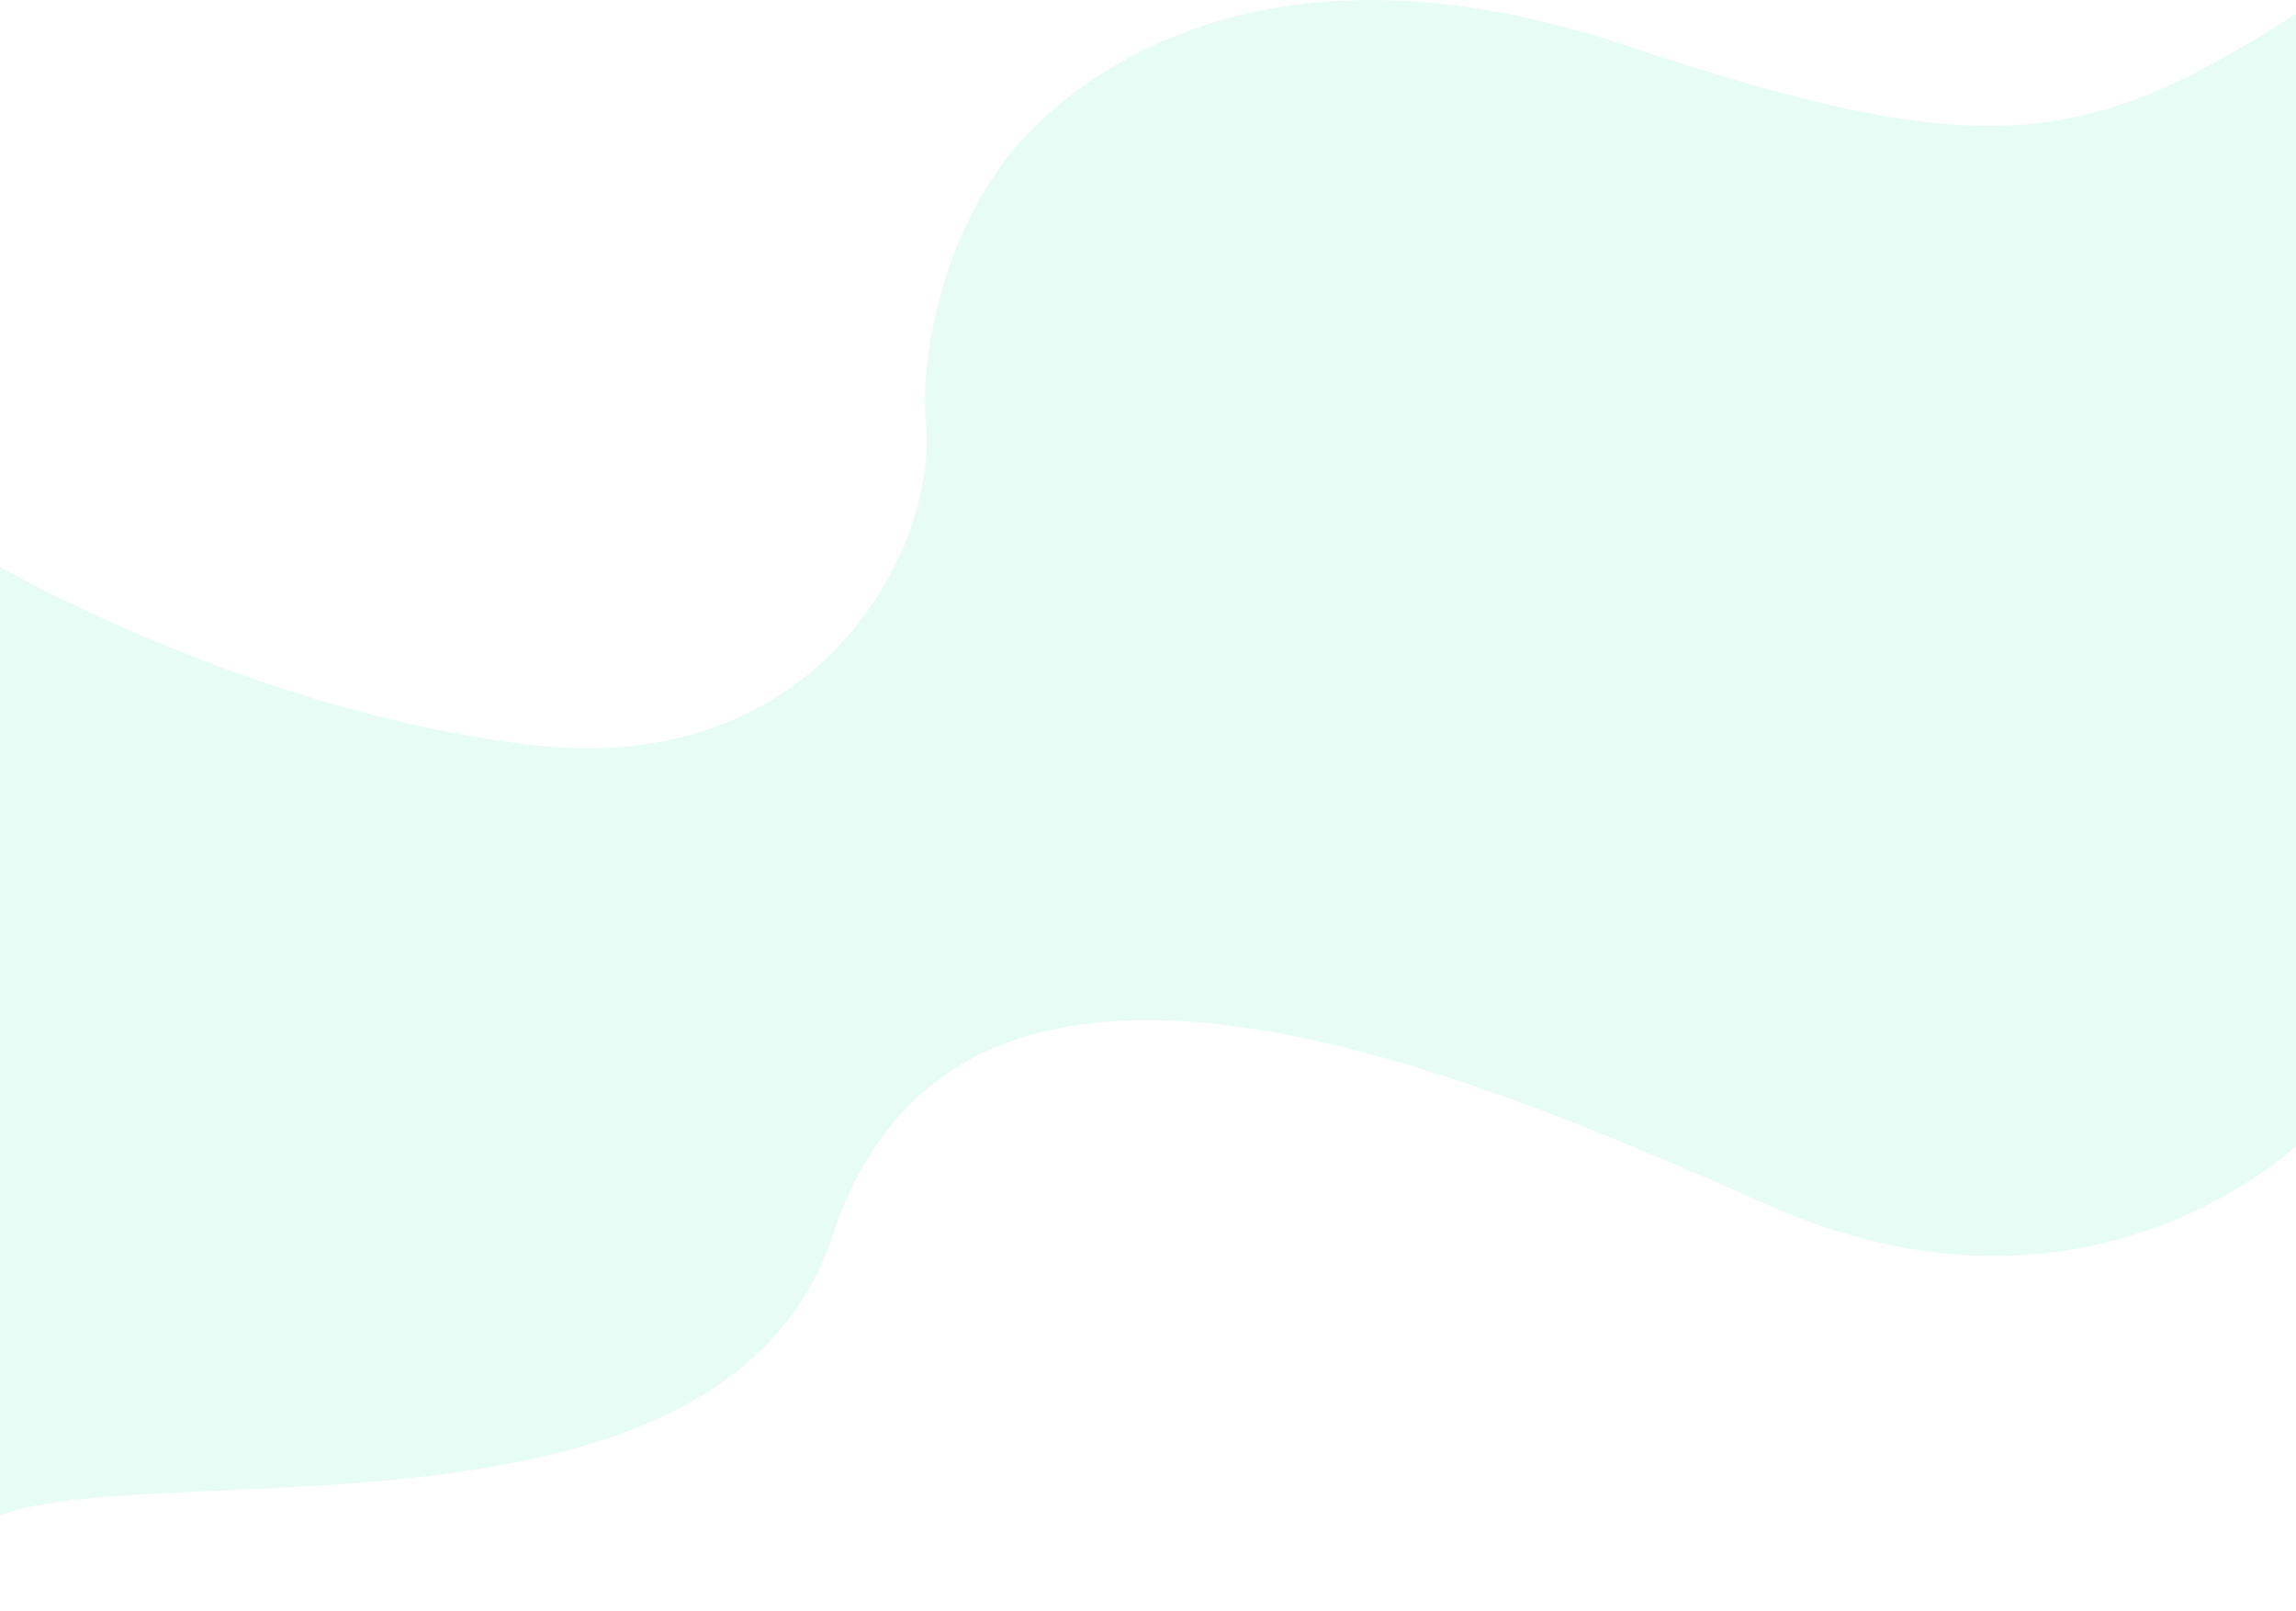
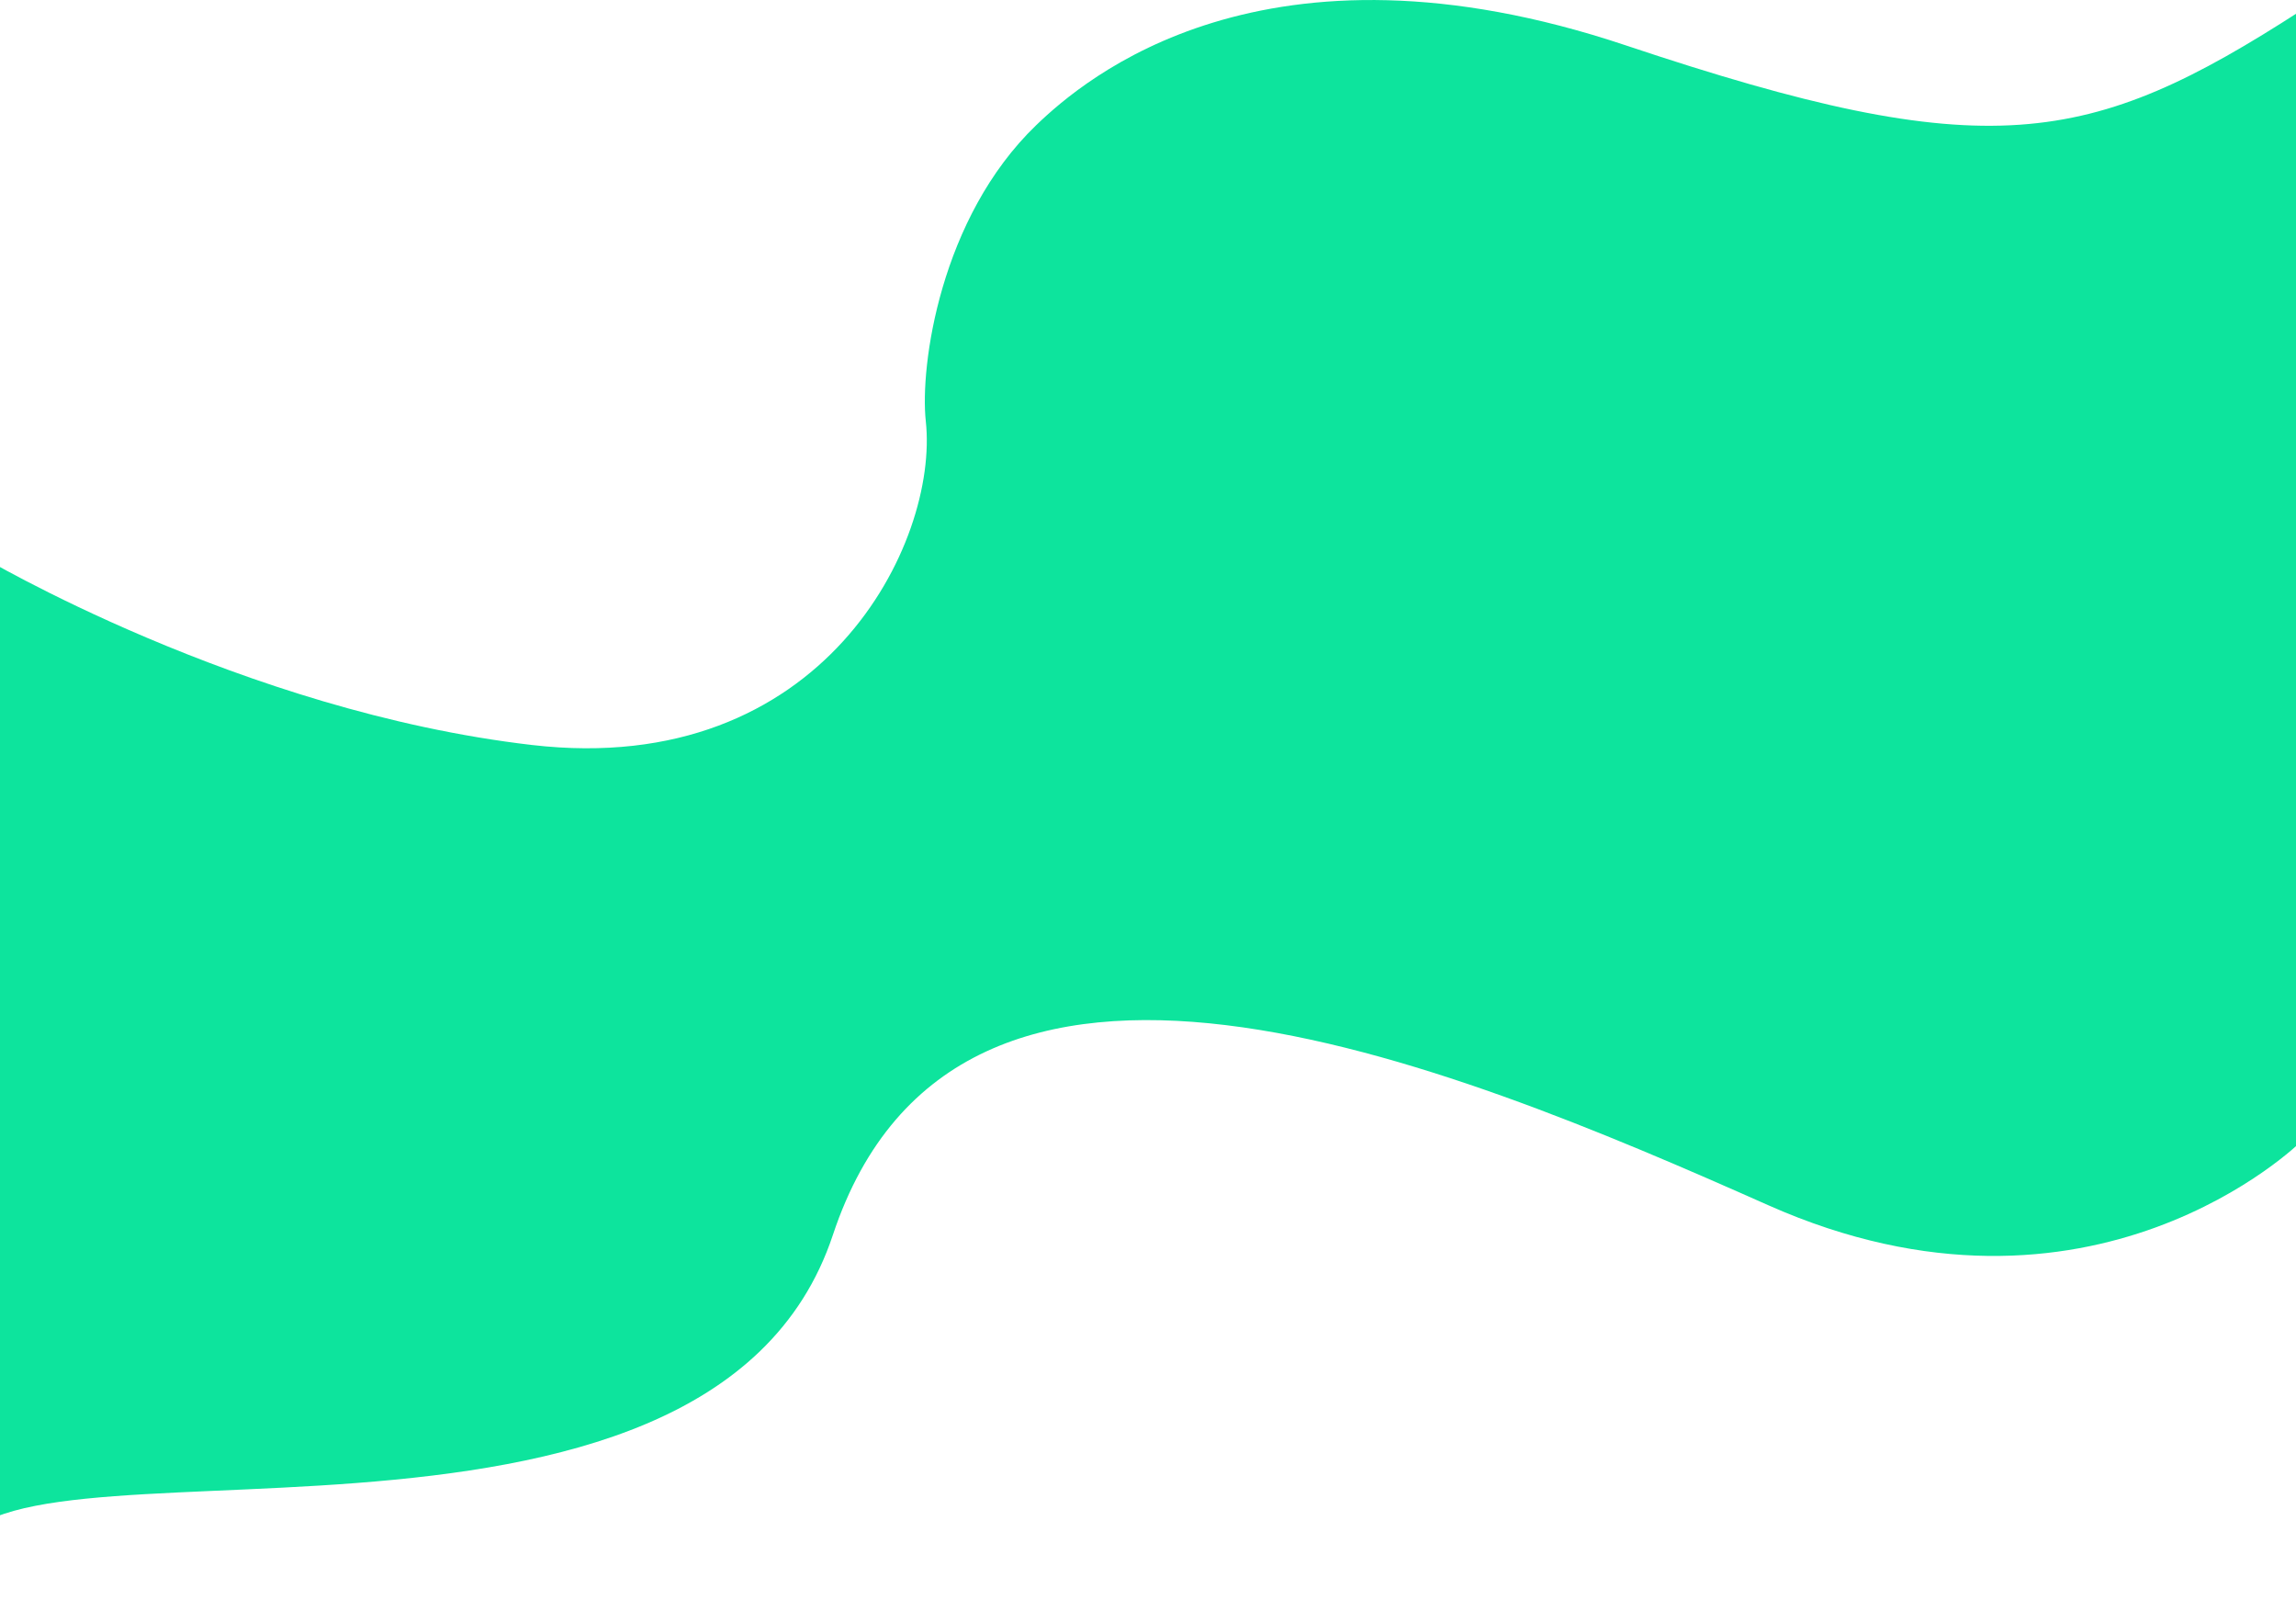
<svg xmlns="http://www.w3.org/2000/svg" width="1920" height="1347" viewBox="0 0 1920 1347">
  <defs>
    <style>
      .cls-1 {
        fill-rule: evenodd;
        fill: url(#linear-gradient);
      }
    </style>
    <linearGradient id="linear-gradient" x1="-37" y1="1244.436" x2="2002.97" y2="102.564" gradientUnits="userSpaceOnUse">
-       <stop offset="NaN" stop-color="#f8fff5" />
-       <stop offset="Infinity" stop-color="#e8fcf6" />
+       <stop offset="NaN" stop-color="#a3f95d" />
+       <stop offset="Infinity" stop-color="#0de49d" />
    </linearGradient>
  </defs>
  <path id="Path_22" data-name="Path 22" class="cls-1" d="M-37,1301.58c20.644-119.92,629.035,45.42,733.469-268.9s511.241-145.355,782.041-24.99,445.67-53.14,445.67-53.14,177.3-1060.157,0-945.693-262.03,130.362-564.67,29.07S906.553,66.089,866.479,104.7C786.1,182.144,769.161,306.192,774.188,352.25c11.056,101.292-85.612,298.879-329.09,270.717S-16.356,464.9-16.356,464.9" />
</svg>
